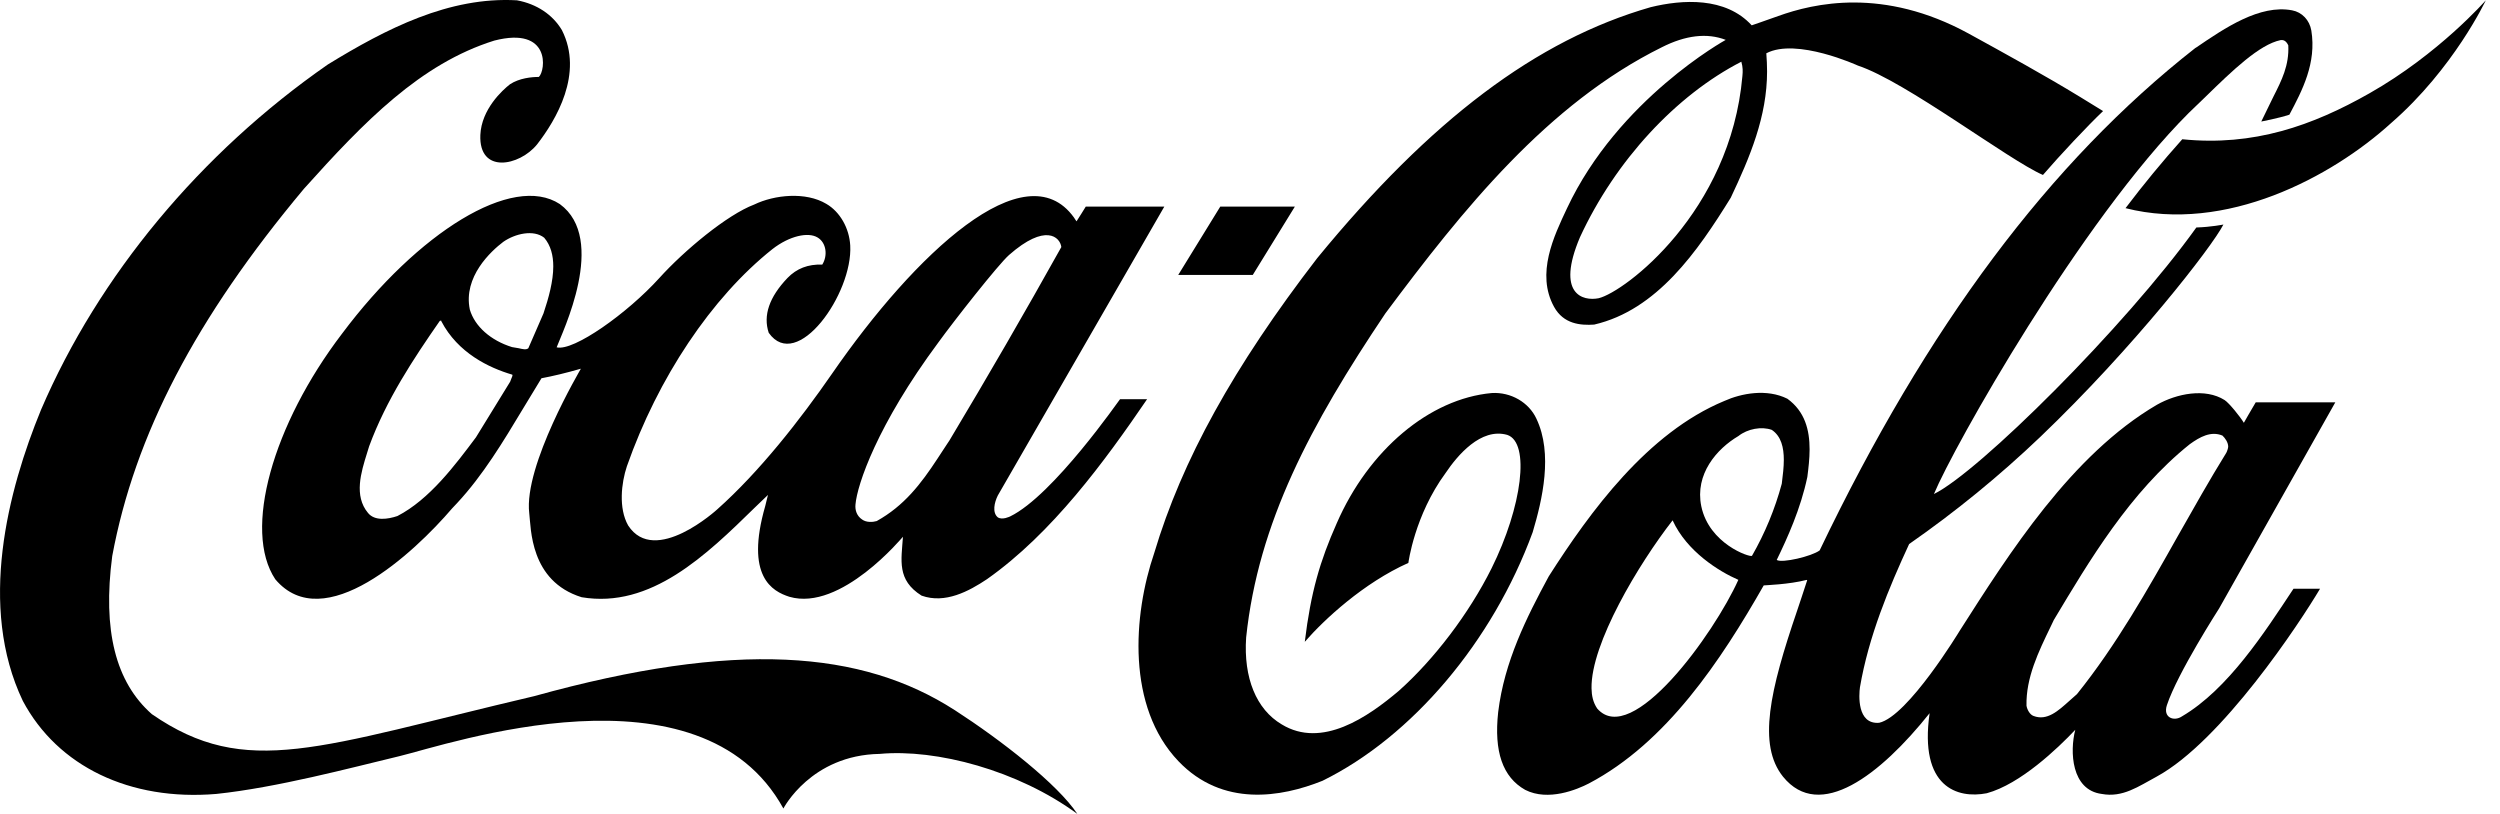
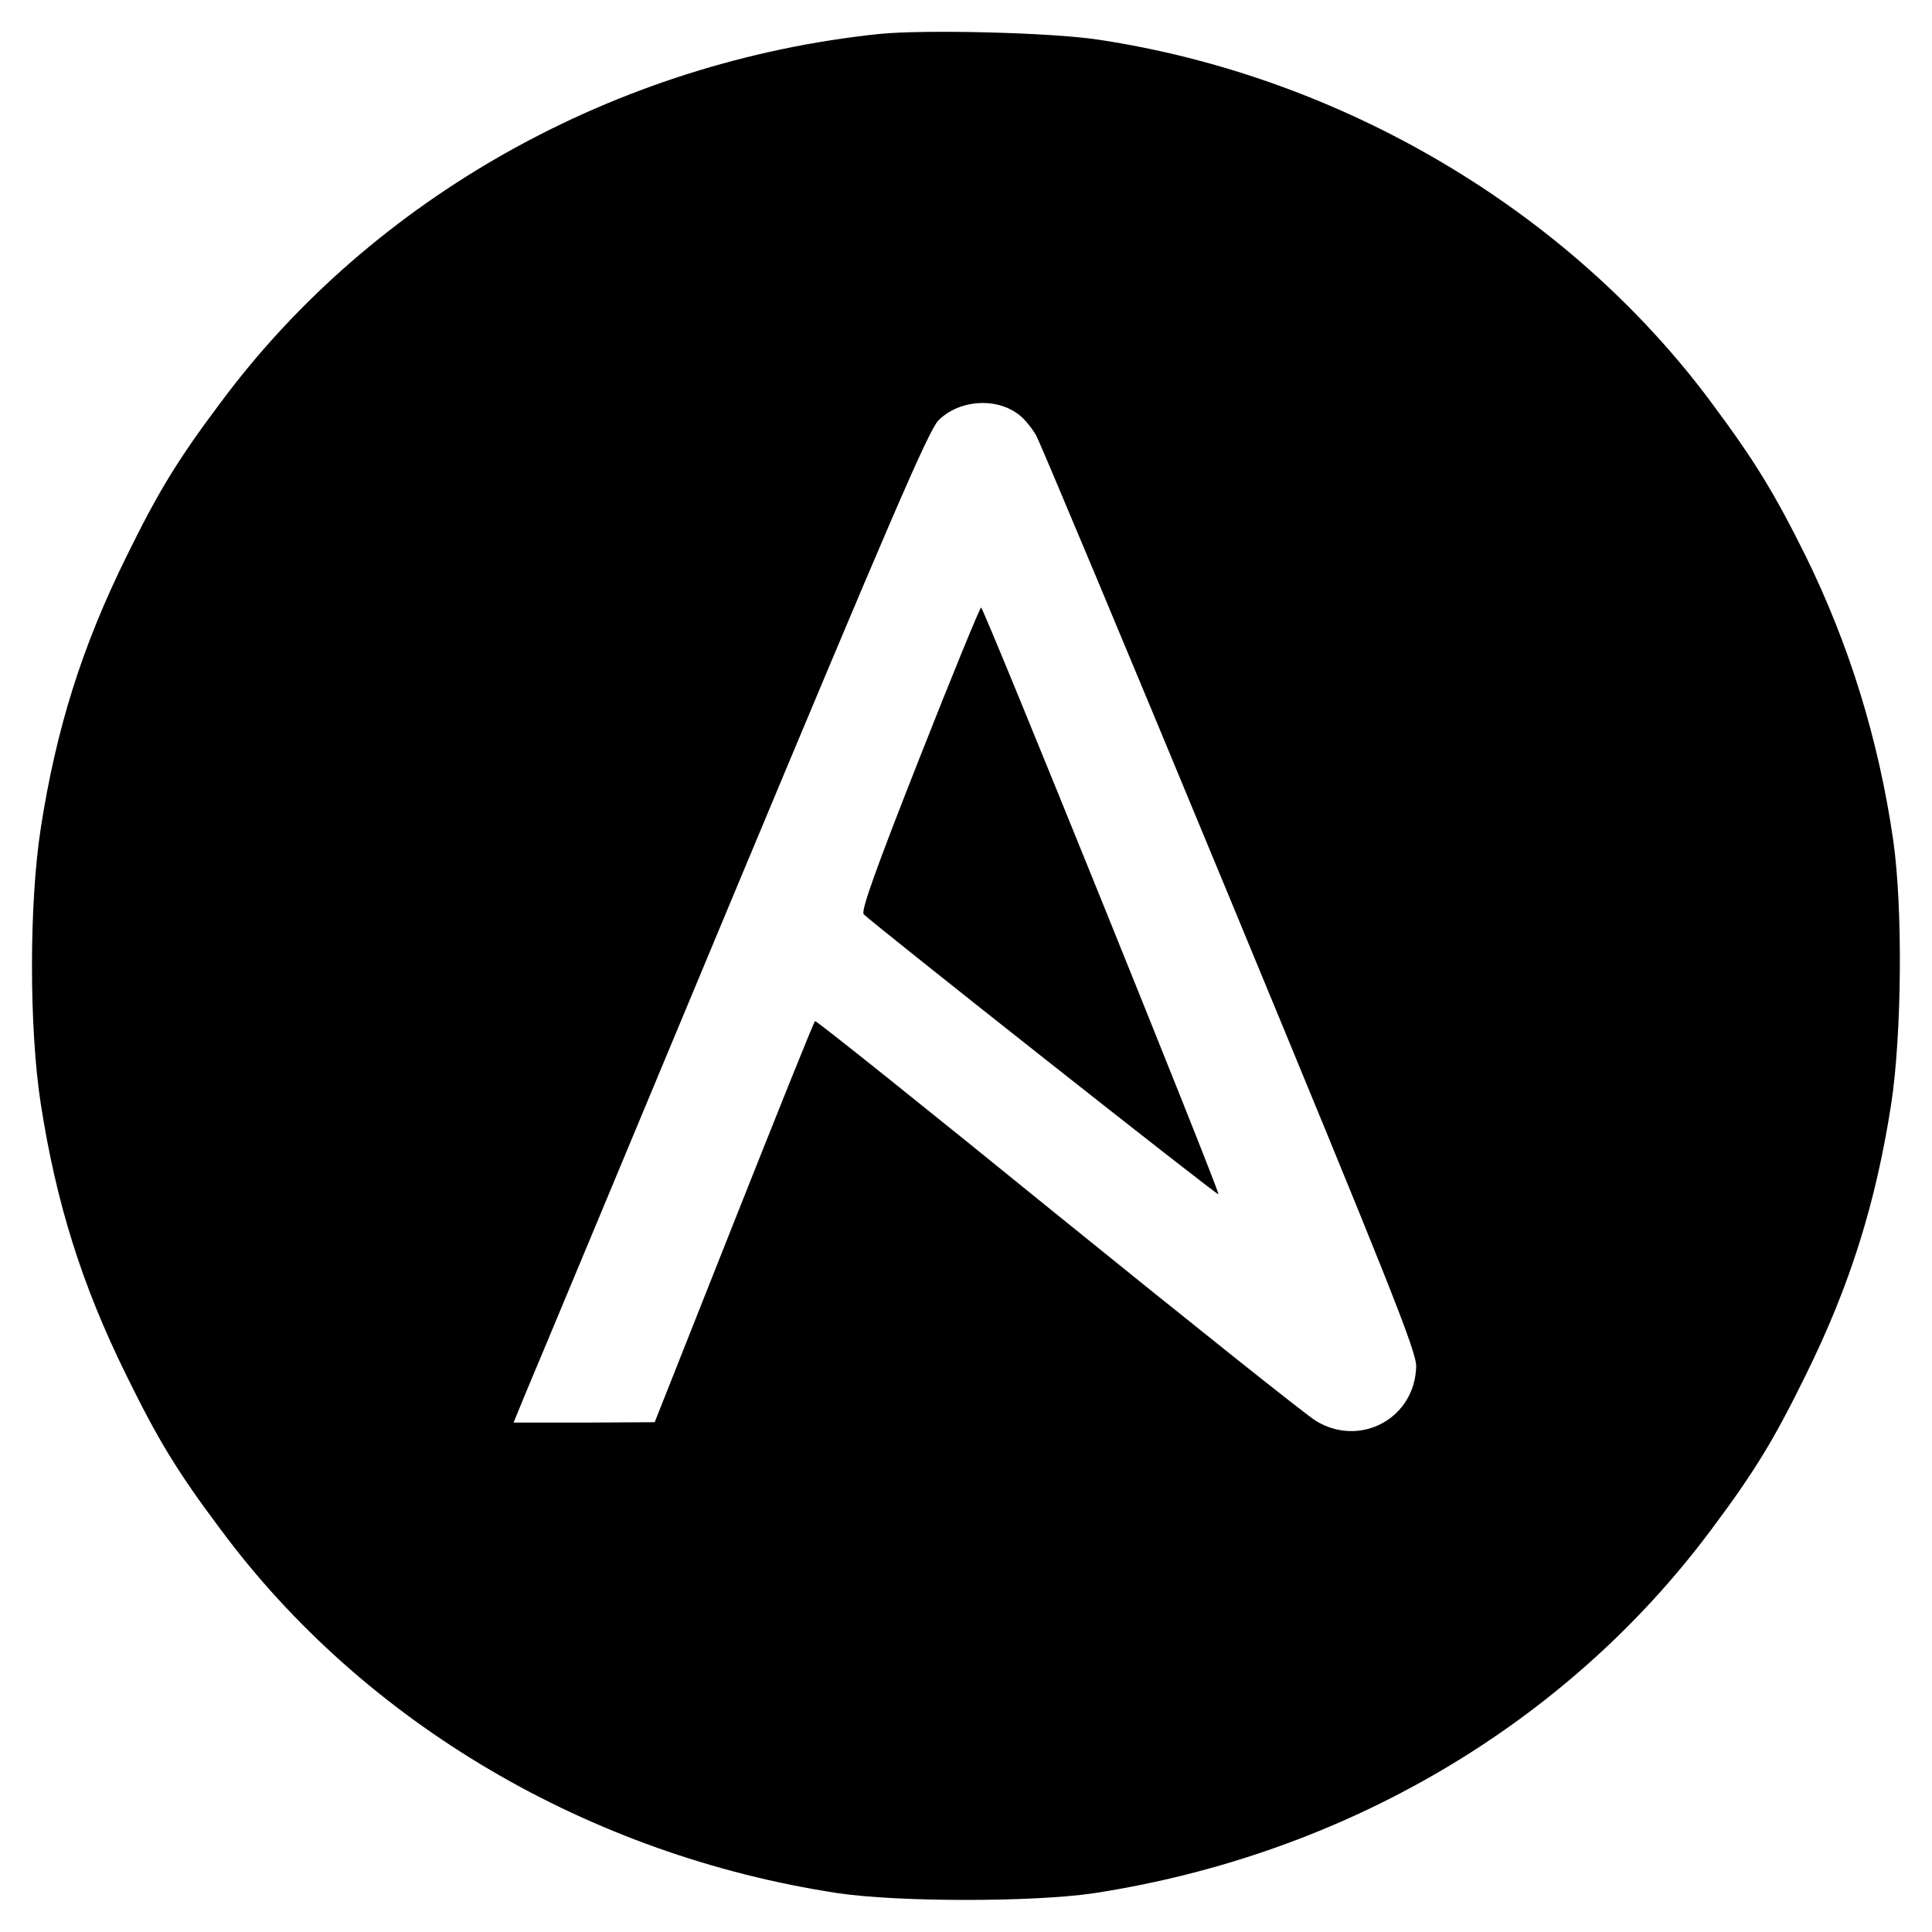
- <svg xmlns="http://www.w3.org/2000/svg" width="129" height="42" fill="currentColor">
-   <path d="M49.256 36.638c-4.773-3.075-11.25-3.614-21.696-.716-11.137 2.617-14.85 4.294-19.726.927-1.873-1.654-2.545-4.318-2.043-8.155 1.163-6.255 4.306-12.274 9.89-18.95 3.117-3.473 6.008-6.454 9.825-7.65 2.926-.752 2.652 1.548 2.299 1.876-.374 0-1.002.06-1.487.376-.393.305-1.474 1.29-1.532 2.617-.084 2.03 2.017 1.607 2.923.493.977-1.256 2.42-3.661 1.285-5.903-.476-.798-1.298-1.349-2.32-1.537-3.495-.2-6.75 1.467-9.755 3.31C10.35 7.89 5.092 14.213 2.12 21.137c-1.716 4.177-3.266 10.16-.942 15.03 1.798 3.38 5.531 5.175 9.985 4.8 3.124-.329 6.901-1.338 9.442-1.948 2.54-.61 15.545-5.08 19.818 2.7 0 0 1.42-2.759 4.972-2.818 2.919-.269 7.13.846 10.197 3.098-1.021-1.537-3.918-3.801-6.335-5.362Z" />
-   <path d="M28.886 10.53c-2.433-1.596-7.321 1.455-11.237 6.688-3.58 4.694-5.126 10.15-3.444 12.673 2.503 2.968 7.15-1.35 9.126-3.66l.255-.271c1.343-1.443 2.382-3.18 3.386-4.847 0 0 .924-1.525.968-1.595.57-.106 1.258-.27 2.033-.493-.011.035-2.964 4.999-2.663 7.462.094.752.022 3.498 2.703 4.33 3.573.6 6.426-2.17 8.943-4.634 0 0 .429-.41.671-.645l-.141.574c-1.046 3.637.364 4.4 1.246 4.682 2.665.775 5.85-3.097 5.86-3.097-.082 1.22-.324 2.229.962 3.038 1.214.435 2.442-.227 3.375-.85 3.363-2.37 6.073-6.08 8.261-9.286h-1.396c-.016 0-3.444 4.968-5.67 6.048-.004 0-.409.208-.642.044-.289-.247-.175-.76.004-1.122.01-.024 8.594-14.91 8.594-14.91h-4.053s-.442.716-.478.762c-.028-.023-.093-.146-.138-.205-2.51-3.473-8.196 1.87-12.477 8.065-1.648 2.382-3.746 5.064-5.922 7 0 0-3.223 2.955-4.6.832-.504-.892-.35-2.196-.065-3.052 1.603-4.565 4.366-8.708 7.51-11.207.888-.692 1.853-.892 2.331-.599.457.27.53.939.242 1.397-.733-.024-1.32.199-1.796.692-.94.985-1.266 1.936-.968 2.828 1.452 2.065 4.346-2.019 4.206-4.506-.05-.892-.526-1.737-1.236-2.148-1.059-.633-2.673-.47-3.718.036-1.399.528-3.613 2.37-4.905 3.801-1.627 1.796-4.418 3.79-5.29 3.567.285-.763 2.642-5.585.163-7.392Zm19.538 7.134c.788-1.09 3.083-4.013 3.642-4.506 1.882-1.655 2.634-.926 2.699-.41a370.9 370.9 0 0 1-5.777 9.985c.004-.011-.61.927-.61.927-.86 1.314-1.726 2.44-3.14 3.227-.201.059-.533.082-.755-.082-.266-.177-.37-.47-.34-.775.084-1.009 1.111-4.094 4.281-8.366Zm-22.046 1.89s-.036.105-.053.14c-.005 0-1.767 2.874-1.767 2.874-1.064 1.42-2.392 3.204-4.052 4.06-.492.165-1.172.27-1.519-.163-.735-.88-.356-2.1-.048-3.086l.109-.352c.882-2.394 2.282-4.506 3.644-6.466a.18.18 0 0 1 .069-.023c.003.011.009.011.01.035.856 1.642 2.459 2.405 3.658 2.758.007 0 .015.011.015.035 0 .035-.02.082-.066.187Zm1.67-3.392c-.008.024-.786 1.807-.786 1.807-.112.094-.29.047-.494 0l-.348-.059c-1.096-.34-1.922-1.067-2.177-1.936-.351-1.69 1.092-3.015 1.728-3.496.61-.423 1.559-.646 2.11-.211.34.399.468.915.468 1.478 0 .763-.235 1.62-.502 2.417ZM79.28 21.607c-.39-.845-1.318-1.385-2.307-1.326-3.21.293-6.35 2.934-7.999 6.723-.865 1.948-1.337 3.556-1.647 6.114.998-1.15 3.035-3.039 5.345-4.072 0 0 .315-2.452 1.918-4.635.607-.903 1.82-2.358 3.184-1.971 1.191.399.773 3.696-.81 6.887-1.172 2.347-2.964 4.695-4.778 6.314-1.604 1.36-3.976 3.004-6.052 1.736-1.307-.774-1.974-2.393-1.833-4.482.625-5.926 3.322-10.971 7.182-16.72 3.98-5.34 8.367-10.82 14.278-13.742 1.206-.61 2.322-.75 3.287-.375 0 0-5.548 3.05-8.193 8.695-.673 1.432-1.608 3.367-.666 5.08.492.892 1.367.963 2.07.916 3.242-.751 5.337-3.779 7.048-6.547.992-2.1 1.874-4.19 1.874-6.513 0-.282-.015-.657-.039-.939 1.55-.82 4.725.634 4.725.634 2.482.822 7.766 4.87 9.549 5.644.869-1.009 2.298-2.534 3.103-3.297l-1.165-.716c-1.865-1.138-3.835-2.218-5.776-3.285C97.173-.676 93.586.17 91.761.826c-.717.258-1.373.481-1.373.481C89.034-.17 86.812-.03 85.175.37c-5.886 1.69-11.351 5.808-17.21 12.954-4.309 5.597-6.98 10.432-8.405 15.207-1.098 3.215-1.431 7.944 1.248 10.748 2.278 2.382 5.3 1.866 7.432 1.01 4.622-2.277 8.776-7.182 10.846-12.826.5-1.678 1.054-4.048.194-5.855ZM89.908 3.924c-.612 7.017-6.066 11.136-7.416 11.464-.818.164-2.213-.2-.967-3.144 1.834-3.967 4.967-7.334 8.328-9.06.081.294.08.481.055.74ZM122.263 4.815c-2.934 1.667-5.975 2.746-9.657 2.37a56.388 56.388 0 0 0-2.929 3.556c5.167 1.314 10.645-1.608 13.701-4.388 3.232-2.805 4.889-6.336 4.889-6.336s-2.423 2.769-6.004 4.798ZM64.644 14.186l2.172-3.527h-3.849l-2.17 3.527h3.847Z" />
-   <path d="M112.591 36.964c-.414.282-.995.065-.778-.58.542-1.643 2.694-4.99 2.694-4.99l5.996-10.635h-4.107c-.195.321-.613 1.058-.613 1.058-.19-.317-.758-1.02-.992-1.173-1.003-.634-2.475-.334-3.491.24-4.415 2.582-7.637 7.683-10.178 11.661 0 0-2.674 4.422-4.159 4.751-1.159.094-1.04-1.467-.99-1.83.449-2.63 1.49-5.129 2.538-7.393a56.797 56.797 0 0 0 6.779-5.539c4.8-4.588 8.846-9.786 9.438-10.948 0 0-.64.13-1.396.152-3.693 5.152-11.25 12.638-13.541 13.753 1.015-2.441 7.572-14.093 13.152-19.666l.878-.846c1.358-1.325 2.765-2.687 3.861-2.91.116-.011.265 0 .394.27.049 1.033-.336 1.796-.776 2.664l-.618 1.268s.875-.165 1.45-.353c.667-1.255 1.405-2.663 1.133-4.34-.091-.54-.482-.951-.992-1.045-1.665-.317-3.479.915-4.939 1.912l-.059.035c-7.503 5.879-13.84 14.351-19.38 25.92-.401.306-1.952.67-2.216.493.547-1.126 1.236-2.64 1.58-4.283.06-.469.116-.95.116-1.42 0-1.01-.243-1.96-1.147-2.616-1.061-.528-2.372-.282-3.256.117-3.96 1.643-6.92 5.703-9.055 9.047-1.149 2.124-2.294 4.4-2.611 7.005-.224 2.041.231 3.356 1.392 4.013 1.193.61 2.696-.024 3.286-.329 4.012-2.112 6.815-6.348 9.024-10.22.088-.012 1.294-.047 2.207-.282.012 0 .017 0 .037.013-.052.175-.524 1.584-.524 1.584-1.4 4.106-2.047 6.9-.725 8.553 1.89 2.335 5.02-.082 7.565-3.274-.546 3.825 1.436 4.424 2.948 4.131 1.735-.47 3.67-2.324 4.568-3.274-.289 1.115-.21 3.11 1.369 3.31 1.082.2 1.892-.39 2.83-.894 3.362-1.83 7.386-7.931 8.431-9.695h-1.37c-1.485 2.245-3.376 5.188-5.753 6.585Zm-30.178-.408c-.213-.317-.284-.663-.29-1.038-.042-2.3 2.434-6.421 4.181-8.666h.004c.732 1.603 2.39 2.634 3.391 3.068-1.243 2.77-5.507 8.7-7.286 6.636Zm7.988-7.874c-.119.083-2.21-.621-2.614-2.557-.343-1.667.805-2.97 1.916-3.626.476-.376 1.194-.505 1.721-.318.489.33.621.916.621 1.549 0 .388-.051.787-.096 1.15 0 0-.01.071-.01.083a15.631 15.631 0 0 1-1.538 3.72Zm16.77 7.135c-.002 0-.397.352-.397.352-.564.504-1.144 1.044-1.845.774-.193-.07-.329-.328-.362-.529-.032-1.443.618-2.78 1.248-4.083l.162-.34c1.813-3.027 3.92-6.595 7.015-9.07.522-.376 1.088-.692 1.685-.446.138.129.298.352.298.575 0 .07-.063.258-.099.316-.865 1.397-1.688 2.864-2.488 4.272-1.565 2.781-3.188 5.655-5.217 8.179Z" />
+ <svg xmlns="http://www.w3.org/2000/svg" version="1.0" width="512pt" height="512pt" viewBox="0 0 512 512" preserveAspectRatio="xMidYMid meet">
+   <g transform="translate(0,512) scale(0.1,-0.1)" fill="#000000" stroke="none">
+     <path d="M2330 5030 c-698 -73 -1340 -432 -1744 -975 -117 -156 -167 -239 -251 -410 -118 -239 -186 -456 -227 -720 -31 -200 -31 -530 0 -730 41 -264 109 -481 227 -720 84 -171 134 -254 251 -410 380 -512 976 -862 1634 -962 161 -24 521 -24 680 0 663 102 1250 447 1634 962 116 155 167 239 251 410 118 239 186 456 227 720 28 185 31 520 5 700 -39 267 -116 515 -231 750 -85 171 -136 254 -252 410 -378 508 -979 863 -1624 960 -125 19 -460 27 -580 15z m369 -1008 c14 -10 36 -36 48 -58 11 -21 243 -574 514 -1229 420 -1015 493 -1197 492 -1236 -3 -137 -147 -216 -265 -145 -24 14 -331 259 -683 544 -352 286 -642 518 -645 516 -3 -1 -99 -241 -215 -533 l-210 -530 -187 -1 -187 0 32 78 c18 42 264 632 547 1311 415 994 521 1241 547 1267 54 54 151 62 212 16z" />
+     <path d="M2436 3109 c-117 -297 -155 -404 -147 -412 27 -27 936 -745 940 -742 5 5 -622 1555 -629 1555 -3 0 -77 -180 -164 -401z" />
+   </g>
</svg>
